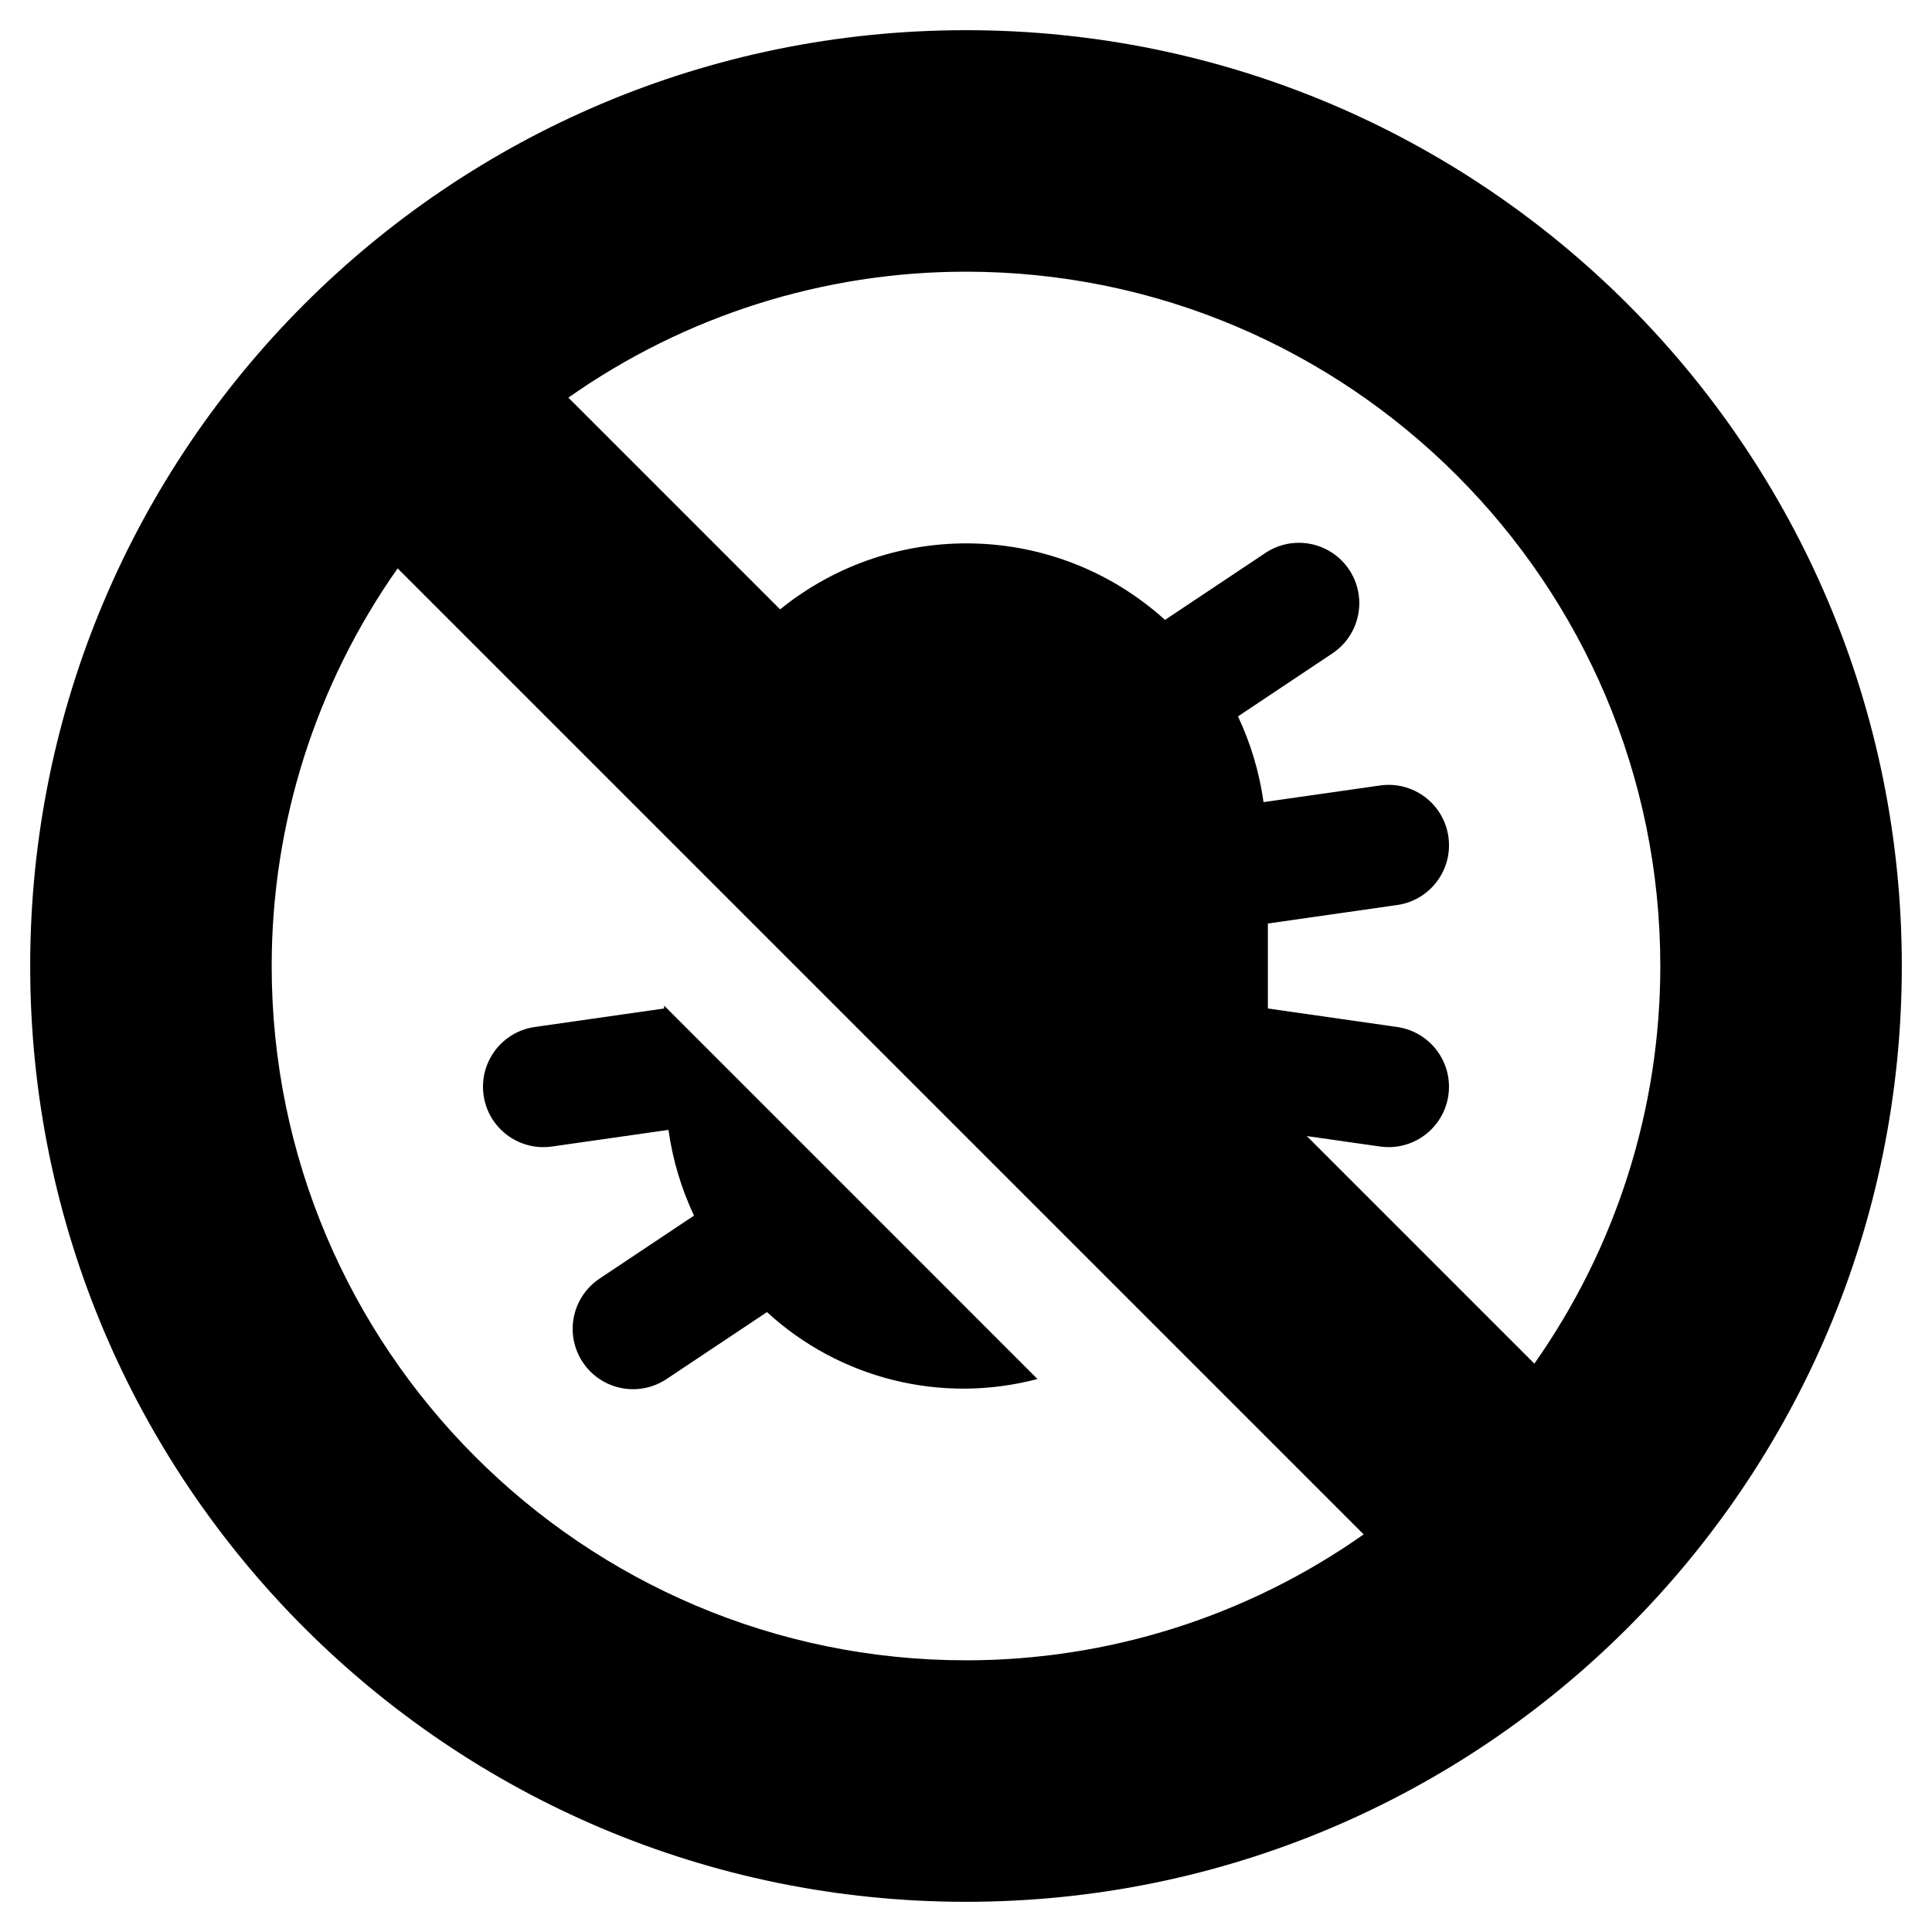
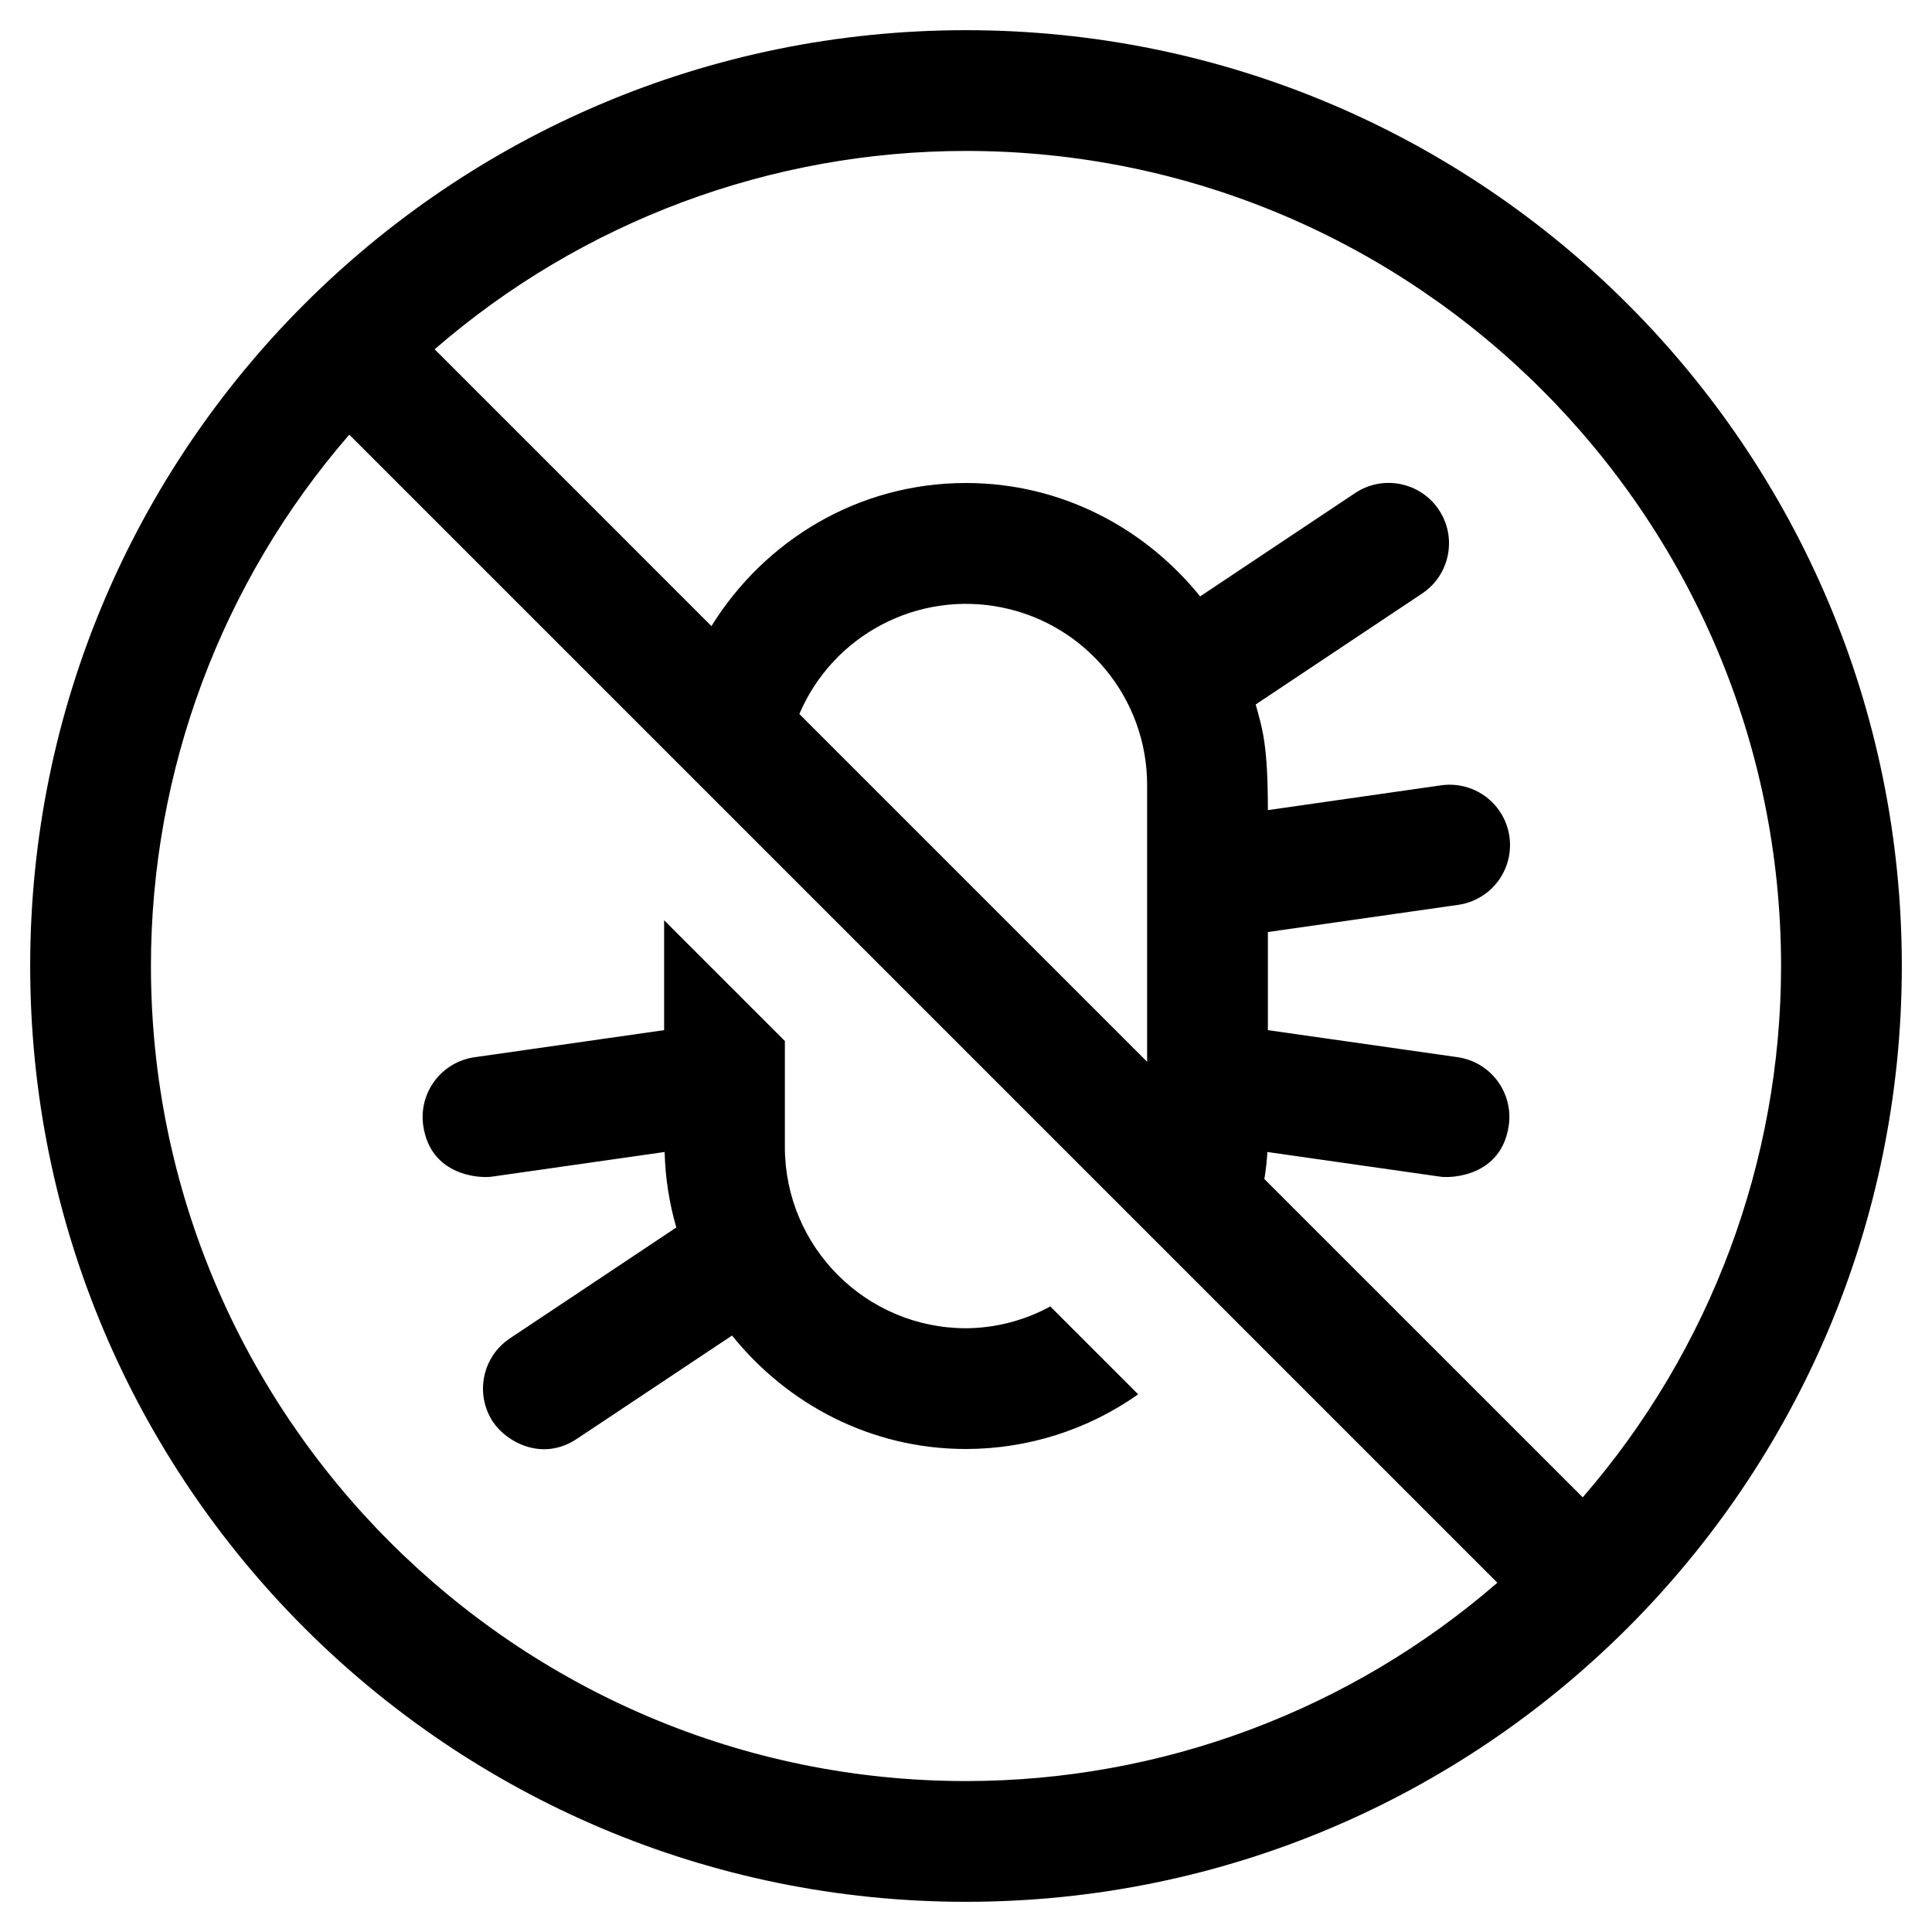
- <svg xmlns="http://www.w3.org/2000/svg" aria-hidden="true" focusable="false" data-prefix="fas" data-icon="debug" role="img" viewBox="0 0 512 512" class="svg-inline--fa fa-debug fa-w-16 fa-3x">
-   <path fill="currentColor" d="M146.27 303.84l30.88-4.41a79.07 79.07 0 0 0 6.77 22.72l-24.8 16.54a16 16 0 1 0 17.75 26.62l26.39-17.59a76.88 76.88 0 0 0 71.68 17.73L176 266.5v.76l-34.27 4.9a16 16 0 0 0 4.54 31.68zM256 8C119 8 8 119 8 256s111 248 248 248 248-111 248-248S393 8 256 8zm0 432c-101.46 0-184-82.54-184-184a182.89 182.89 0 0 1 33.38-105.37l256 256A182.89 182.89 0 0 1 256 440zm150.62-78.63l-60.3-60.3 19.41 2.77a16.23 16.23 0 0 0 2.27.16 16 16 0 0 0 2.25-31.84l-34.25-4.9v-22.52l34.27-4.9a16 16 0 1 0-4.54-31.68l-30.88 4.41a79.07 79.07 0 0 0-6.77-22.72l24.79-16.54a16 16 0 1 0-17.75-26.62l-26.38 17.59a78.43 78.43 0 0 0-102-2.79l-56.11-56.11A182.89 182.89 0 0 1 256 72c101.46 0 184 82.54 184 184a182.89 182.89 0 0 1-33.38 105.37z" class="" />
+ <svg xmlns="http://www.w3.org/2000/svg" aria-hidden="true" focusable="false" data-prefix="fal" data-icon="debug" role="img" viewBox="0 0 512 512" class="svg-inline--fa fa-debug fa-w-16 fa-3x">
+   <path fill="currentColor" d="M130.25 311.84l45.88-6.55a79.17 79.17 0 0 0 3.1 20l-44.11 29.4a16 16 0 0 0-4.43 22.19c3.41 5.09 12.87 10.64 22.19 4.43L194 353.93c14.62 18.19 36.81 30.07 62 30.07a79.26 79.26 0 0 0 45.63-14.49l-23.29-23.29A47.3 47.3 0 0 1 256 352a48.05 48.05 0 0 1-48-48v-28.12l-32-32V273l-50.25 7.18a16 16 0 0 0-13.59 18.11c1.97 13.58 15.36 13.95 18.09 13.55zM256 8C119 8 8 119 8 256s111 248 248 248 248-111 248-248S393 8 256 8zm0 464c-119.1 0-216-96.9-216-216a214.87 214.87 0 0 1 52.56-140.81l304.25 304.25A214.87 214.87 0 0 1 256 472zm-44.16-282.78A48 48 0 0 1 304 208v73.38zm207.6 207.59l-84.37-84.36a67.57 67.57 0 0 0 .8-7.16l45.88 6.55c2.73.4 16.12 0 18.09-13.57a16 16 0 0 0-13.59-18.11L336 273v-26l50.25-7.18a16 16 0 1 0-4.5-31.68L336 214.69c0-17.31-1.41-21.43-3.23-28l44.11-29.4a16 16 0 0 0-17.76-26.62l-41.07 27.38C303.38 139.88 281.19 128 256 128c-28.64 0-53.4 15.26-67.46 37.92l-73.35-73.36A214.87 214.87 0 0 1 256 40c119.1 0 216 96.9 216 216a214.87 214.87 0 0 1-52.56 140.81z" class="" />
</svg>
